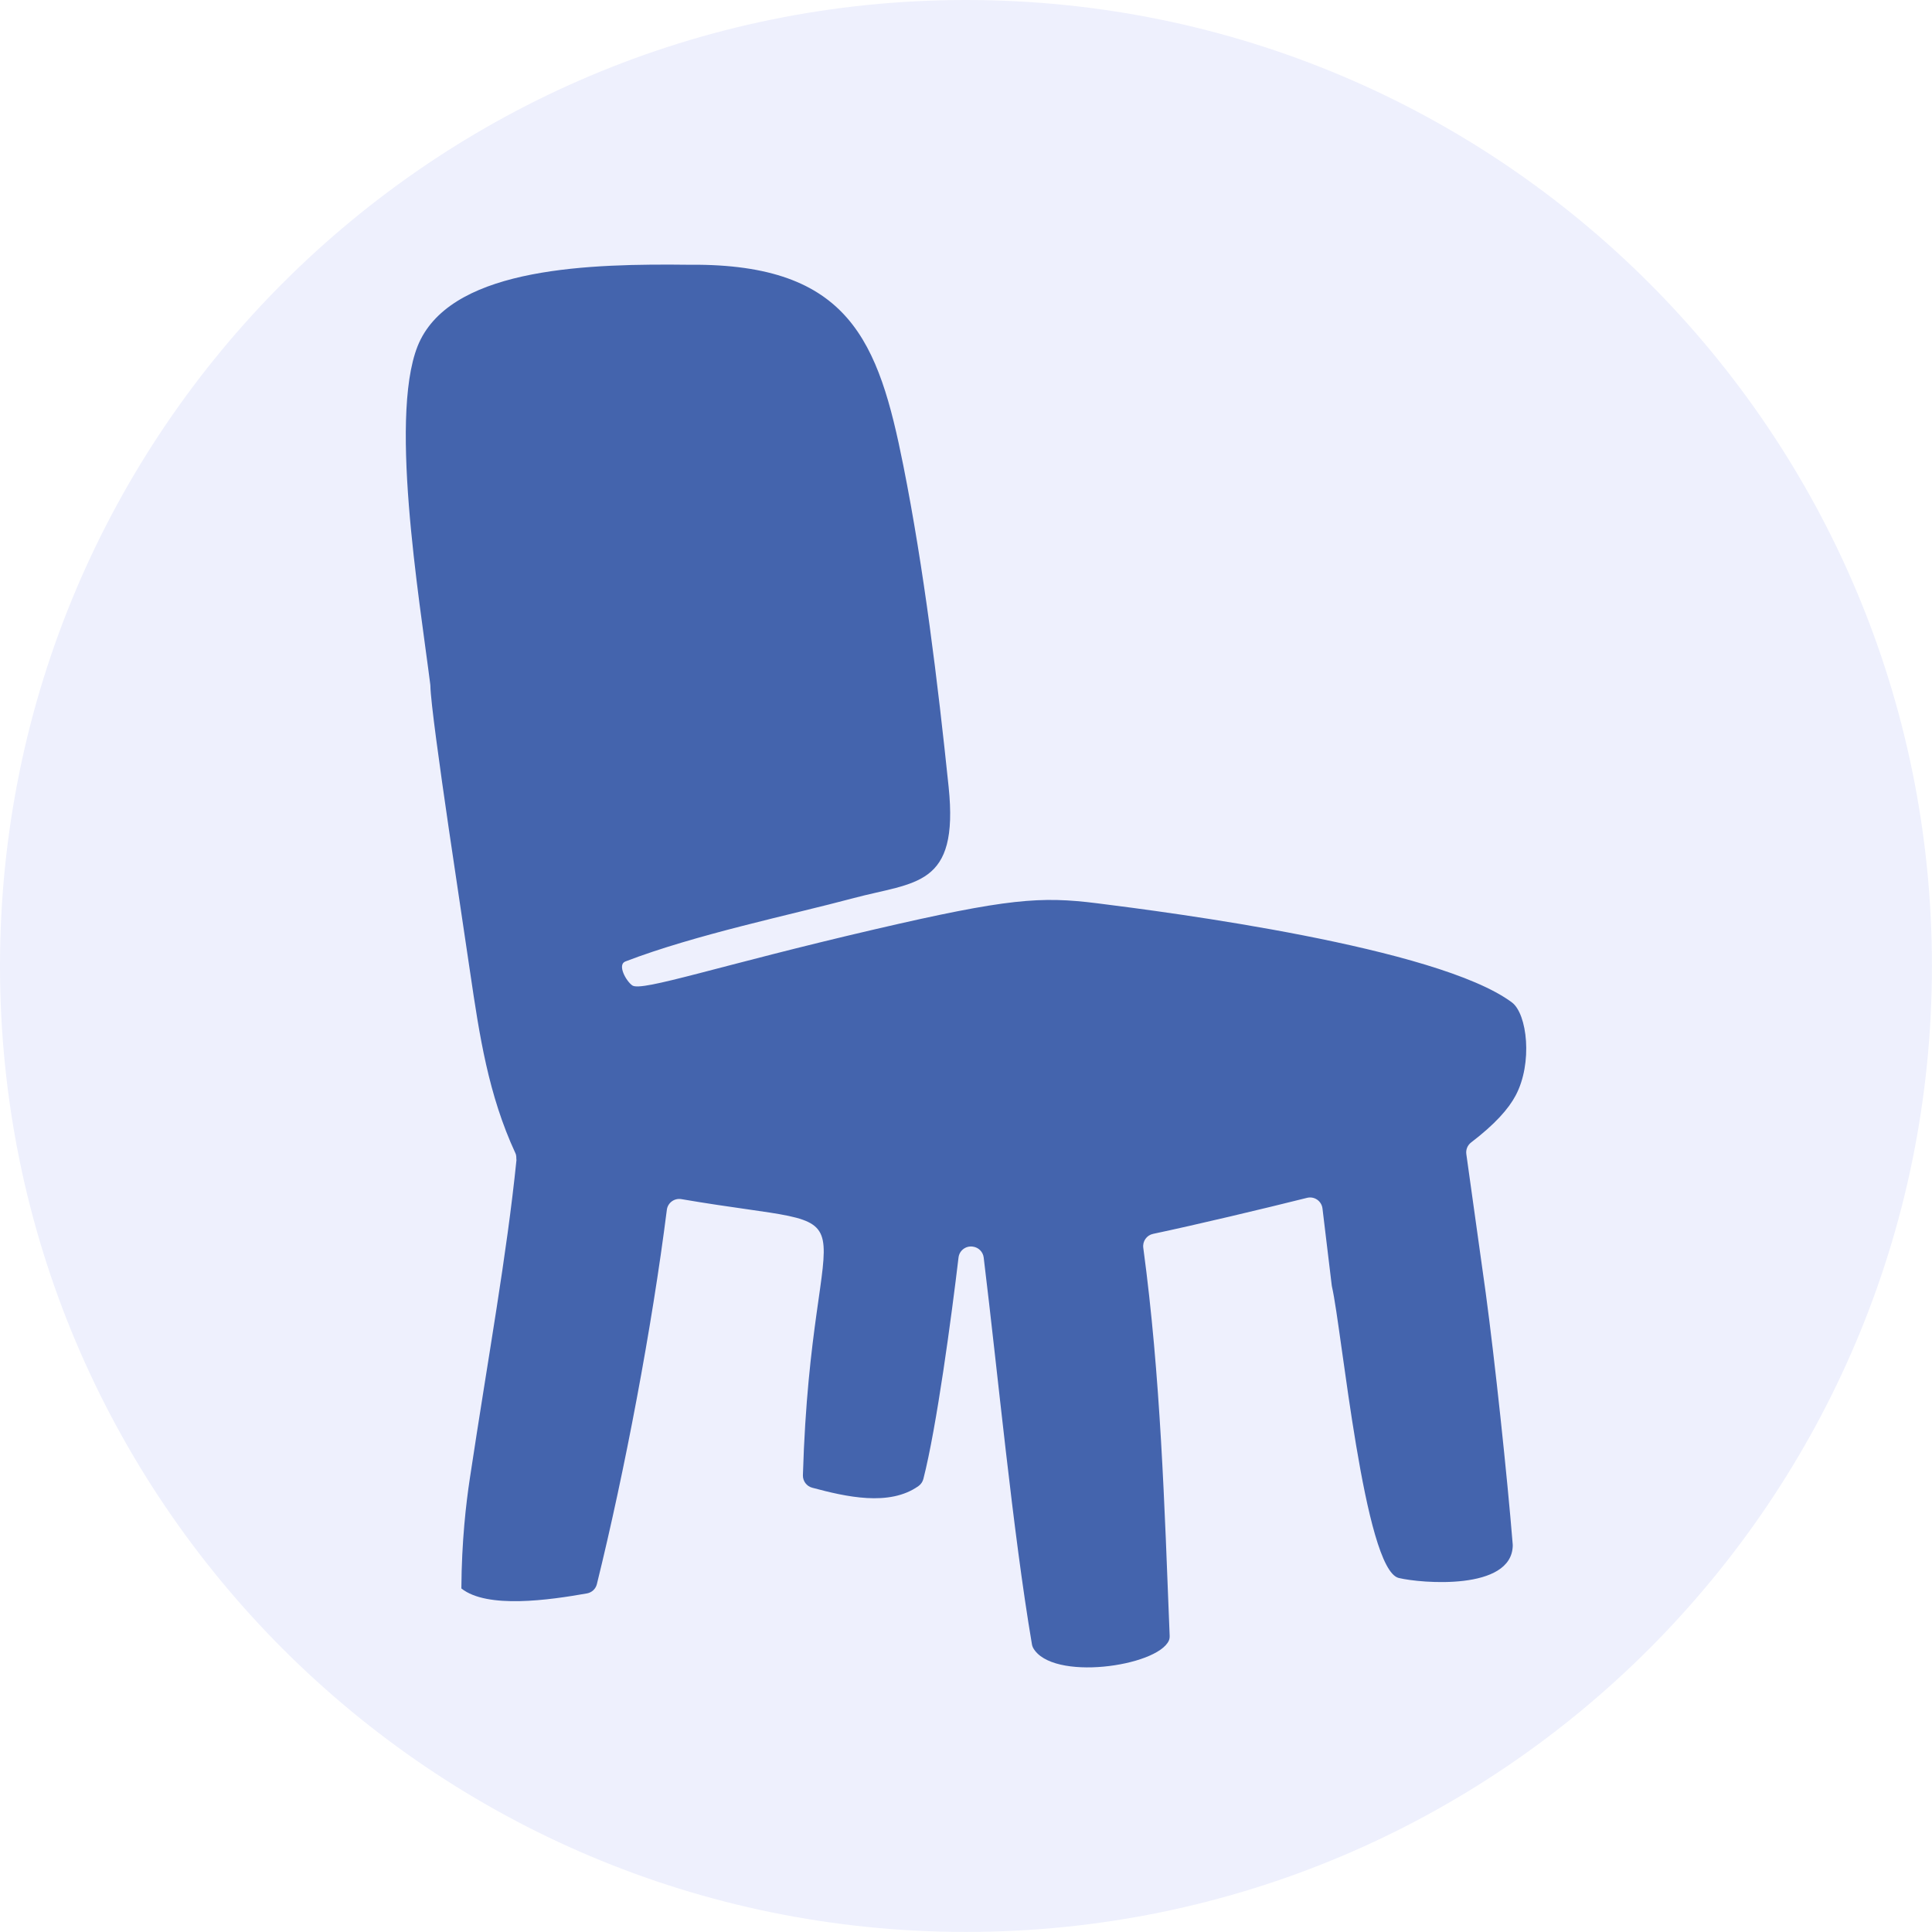
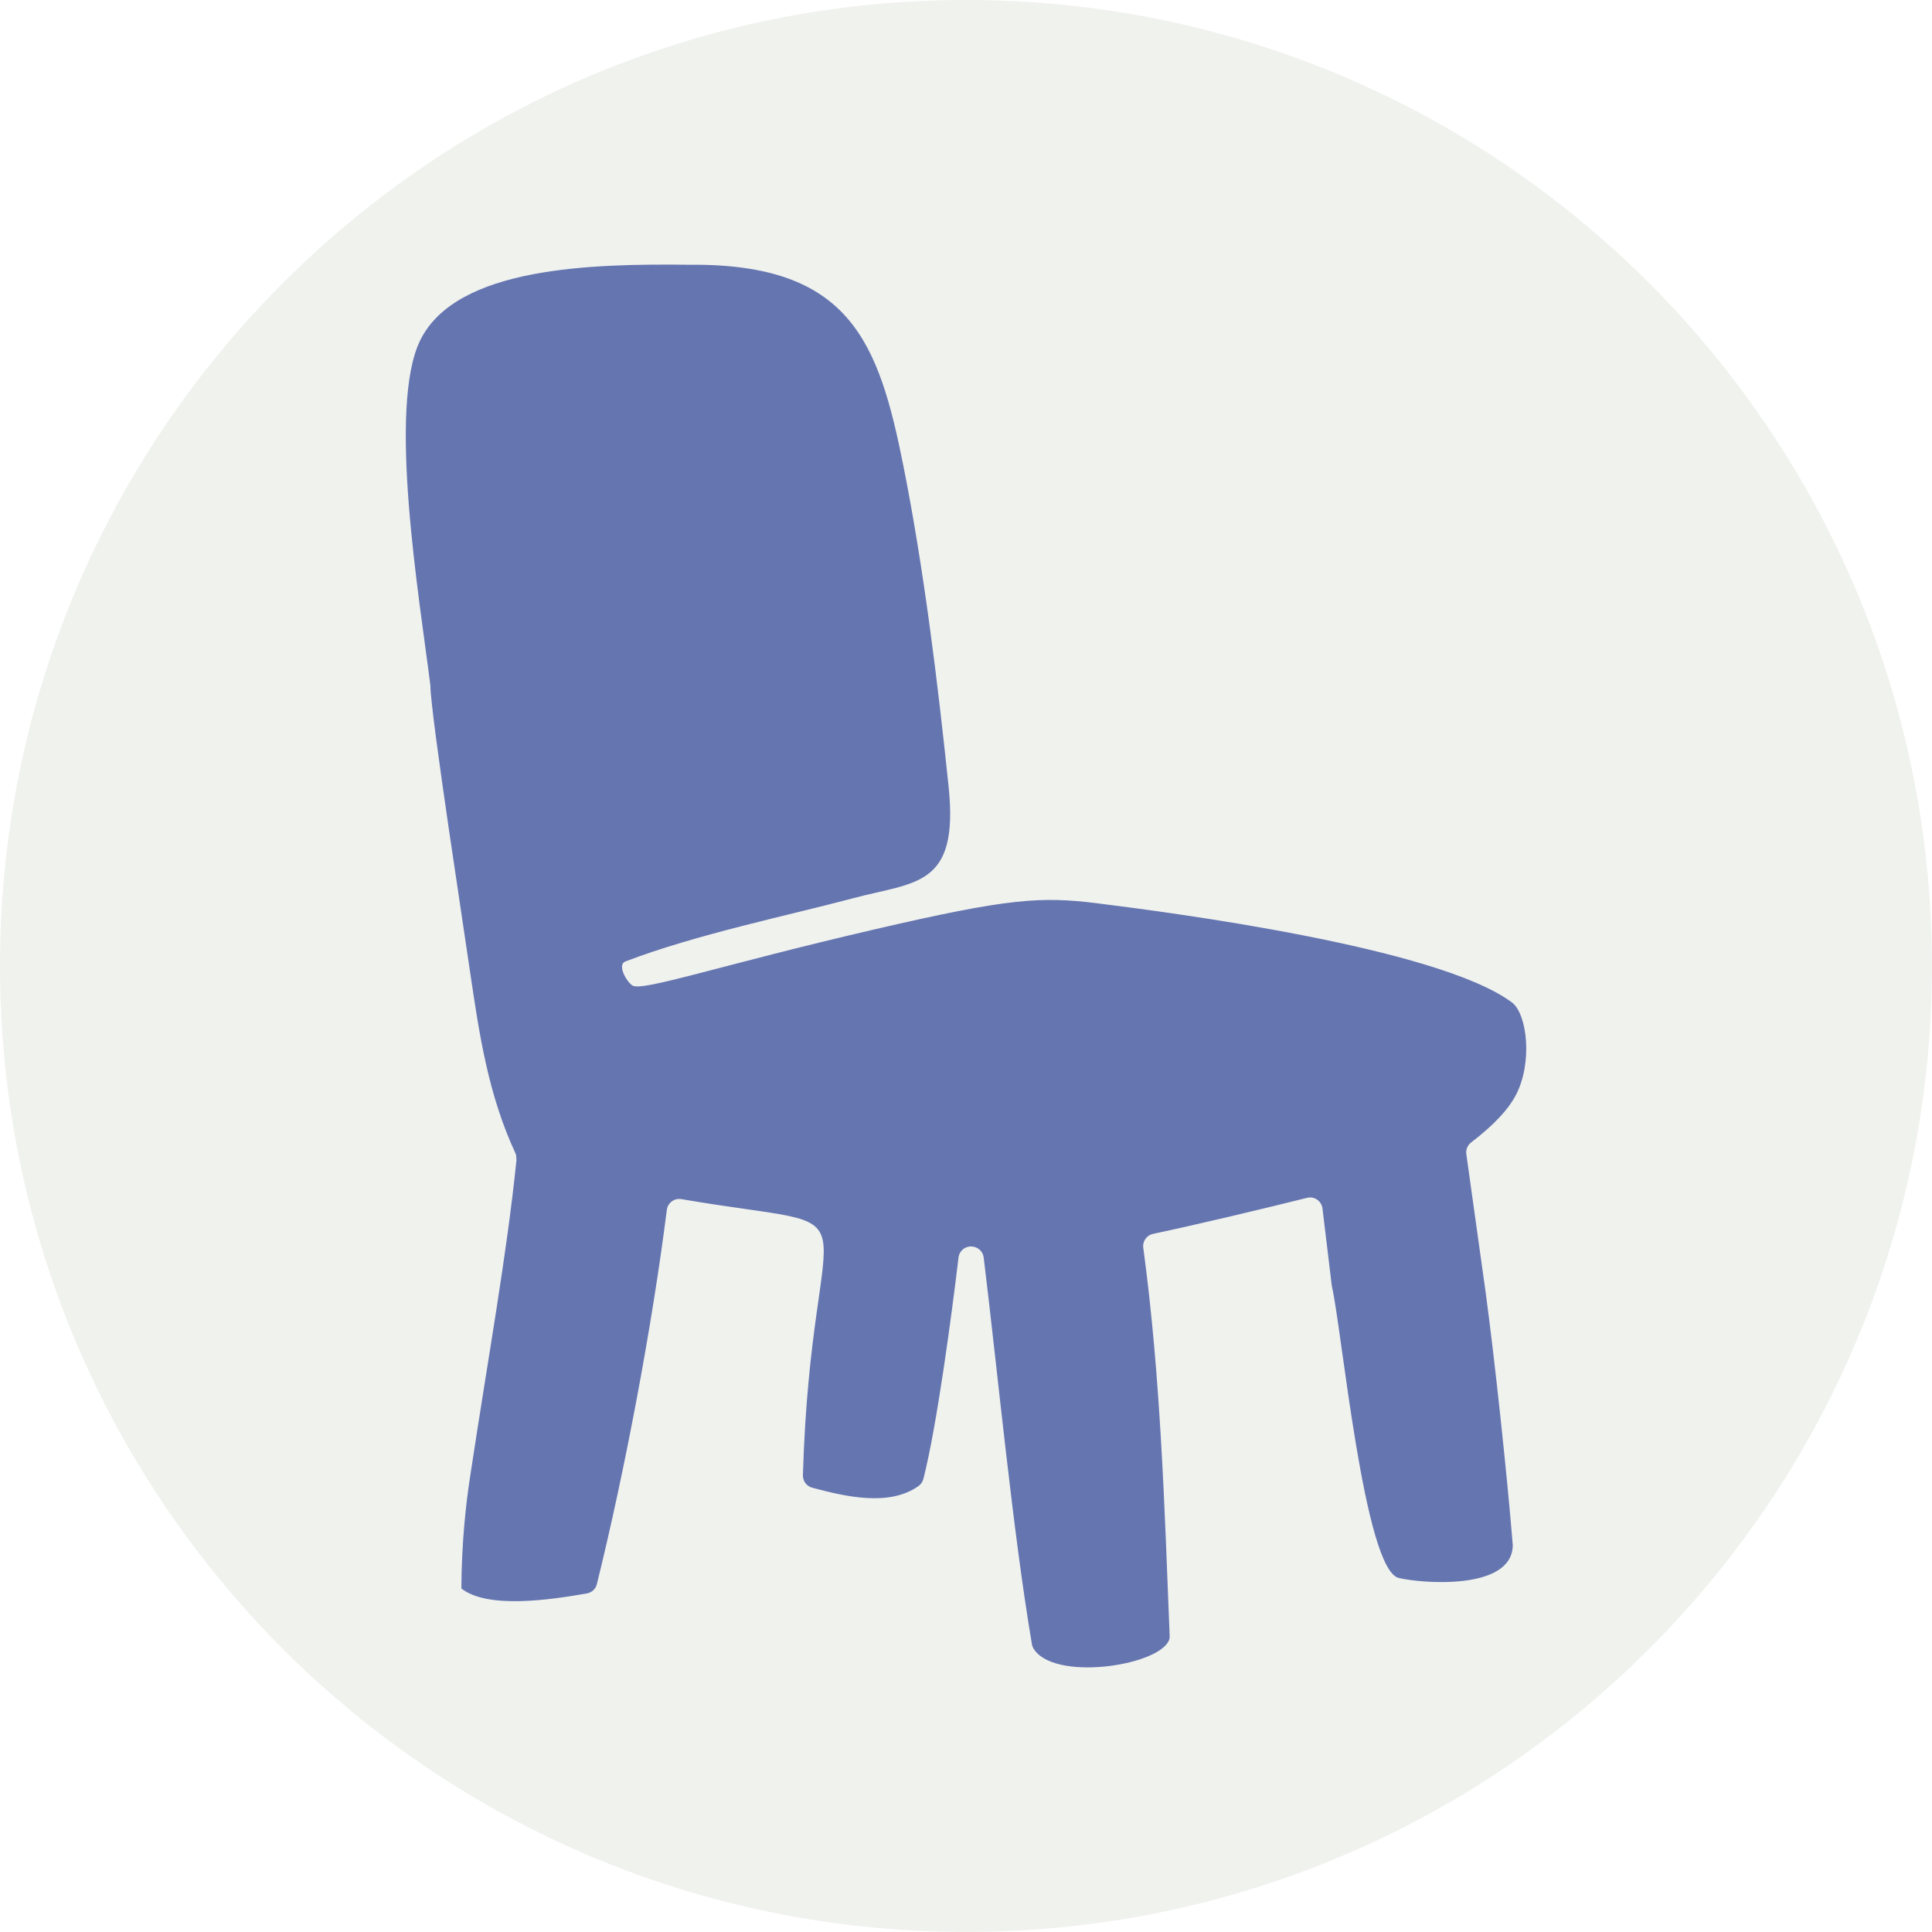
<svg xmlns="http://www.w3.org/2000/svg" viewBox="0 0 306.67 306.67">
-   <circle cx="153.33" cy="153.33" r="153.33" fill="#EEF0FD" />
-   <path fill="#4464AD" transform="translate(64.41 42)" d="M146.981,162.039l-1.471-12.214c-.143-1.186-1.291-1.979-2.45-1.689-6.868,1.72-17.694,4.296-24.442,5.719-1.019.215-1.692,1.178-1.553,2.21,2.756,20.42,3.363,40.859,4.187,61.562.011.272-.02.55-.133.798-1.875,4.11-18.569,6.508-21.544,1.135-.097-.176-.152-.369-.186-.568-3.055-18.013-5.407-42.989-7.656-61.386-.11-.896-.812-1.605-1.708-1.724-.018-.002-.035-.005-.053-.007-1.098-.147-2.103.63-2.234,1.73-1.111,9.354-3.475,26.977-5.578,35.145-.118.46-.395.862-.782,1.137-4.629,3.289-11.549,1.685-16.866.261-.892-.239-1.502-1.06-1.475-1.983,1.379-46.575,13.466-38.208-19.29-43.825-1.114-.191-2.167.58-2.309,1.702-2.348,18.581-6.669,41.437-11.104,59.41-.188.763-.807,1.337-1.581,1.474-5.942,1.05-15.832,2.479-19.929-.787.043-7.516.748-13.517,1.343-17.451,3.007-19.905,5.845-35.309,7.4-50.529-.05-.356.036-.678-.167-1.116-4.293-9.264-5.698-18.642-7.174-28.634-.722-5.191-6.236-40.636-6.319-45.513-.001-.073-.005-.139-.014-.211-1.704-13.577-6.867-44.22-1.549-54.776C8.148.383,29.331-.166,45.087.027c.05.001.1-.004.15-.004,25.233-.158,29.814,12.2,33.745,31.904,3.254,16.314,5.466,34.421,7.186,50.977,1.658,15.961-5.29,15.031-15.16,17.674-9.728,2.605-24.966,5.743-36.148,10.036-1.332.511.104,3.111,1.095,3.805,1.485,1.041,13.796-3.169,38.54-8.917,21.073-4.896,26.286-5.243,35.239-4.124,11.342,1.418,54.012,6.941,65.836,15.73,2.45,1.821,3.335,9.638.605,14.776-1.129,2.125-3.251,4.539-7.077,7.465-.567.433-.854,1.14-.755,1.847l3.079,22.032c1.448,10.72,3.406,29.056,4.282,39.889.006.078.009.156.008.234-.173,7.176-14.541,5.98-18.098,5.123-5.484-1.321-9.04-39.531-10.597-46.23-.016-.069-.028-.134-.036-.204h0Z" />
+   <circle cx="153.33" cy="153.33" r="153.33" fill="#F0F2EE" />
+   <path fill="#6575B0" transform="translate(64.41 42)" d="M146.981,162.039l-1.471-12.214c-.143-1.186-1.291-1.979-2.45-1.689-6.868,1.72-17.694,4.296-24.442,5.719-1.019.215-1.692,1.178-1.553,2.21,2.756,20.42,3.363,40.859,4.187,61.562.011.272-.02.55-.133.798-1.875,4.11-18.569,6.508-21.544,1.135-.097-.176-.152-.369-.186-.568-3.055-18.013-5.407-42.989-7.656-61.386-.11-.896-.812-1.605-1.708-1.724-.018-.002-.035-.005-.053-.007-1.098-.147-2.103.63-2.234,1.73-1.111,9.354-3.475,26.977-5.578,35.145-.118.46-.395.862-.782,1.137-4.629,3.289-11.549,1.685-16.866.261-.892-.239-1.502-1.06-1.475-1.983,1.379-46.575,13.466-38.208-19.29-43.825-1.114-.191-2.167.58-2.309,1.702-2.348,18.581-6.669,41.437-11.104,59.41-.188.763-.807,1.337-1.581,1.474-5.942,1.05-15.832,2.479-19.929-.787.043-7.516.748-13.517,1.343-17.451,3.007-19.905,5.845-35.309,7.4-50.529-.05-.356.036-.678-.167-1.116-4.293-9.264-5.698-18.642-7.174-28.634-.722-5.191-6.236-40.636-6.319-45.513-.001-.073-.005-.139-.014-.211-1.704-13.577-6.867-44.22-1.549-54.776C8.148.383,29.331-.166,45.087.027c.05.001.1-.004.15-.004,25.233-.158,29.814,12.2,33.745,31.904,3.254,16.314,5.466,34.421,7.186,50.977,1.658,15.961-5.29,15.031-15.16,17.674-9.728,2.605-24.966,5.743-36.148,10.036-1.332.511.104,3.111,1.095,3.805,1.485,1.041,13.796-3.169,38.54-8.917,21.073-4.896,26.286-5.243,35.239-4.124,11.342,1.418,54.012,6.941,65.836,15.73,2.45,1.821,3.335,9.638.605,14.776-1.129,2.125-3.251,4.539-7.077,7.465-.567.433-.854,1.14-.755,1.847l3.079,22.032c1.448,10.72,3.406,29.056,4.282,39.889.006.078.009.156.008.234-.173,7.176-14.541,5.98-18.098,5.123-5.484-1.321-9.04-39.531-10.597-46.23-.016-.069-.028-.134-.036-.204h0Z" />
</svg>
